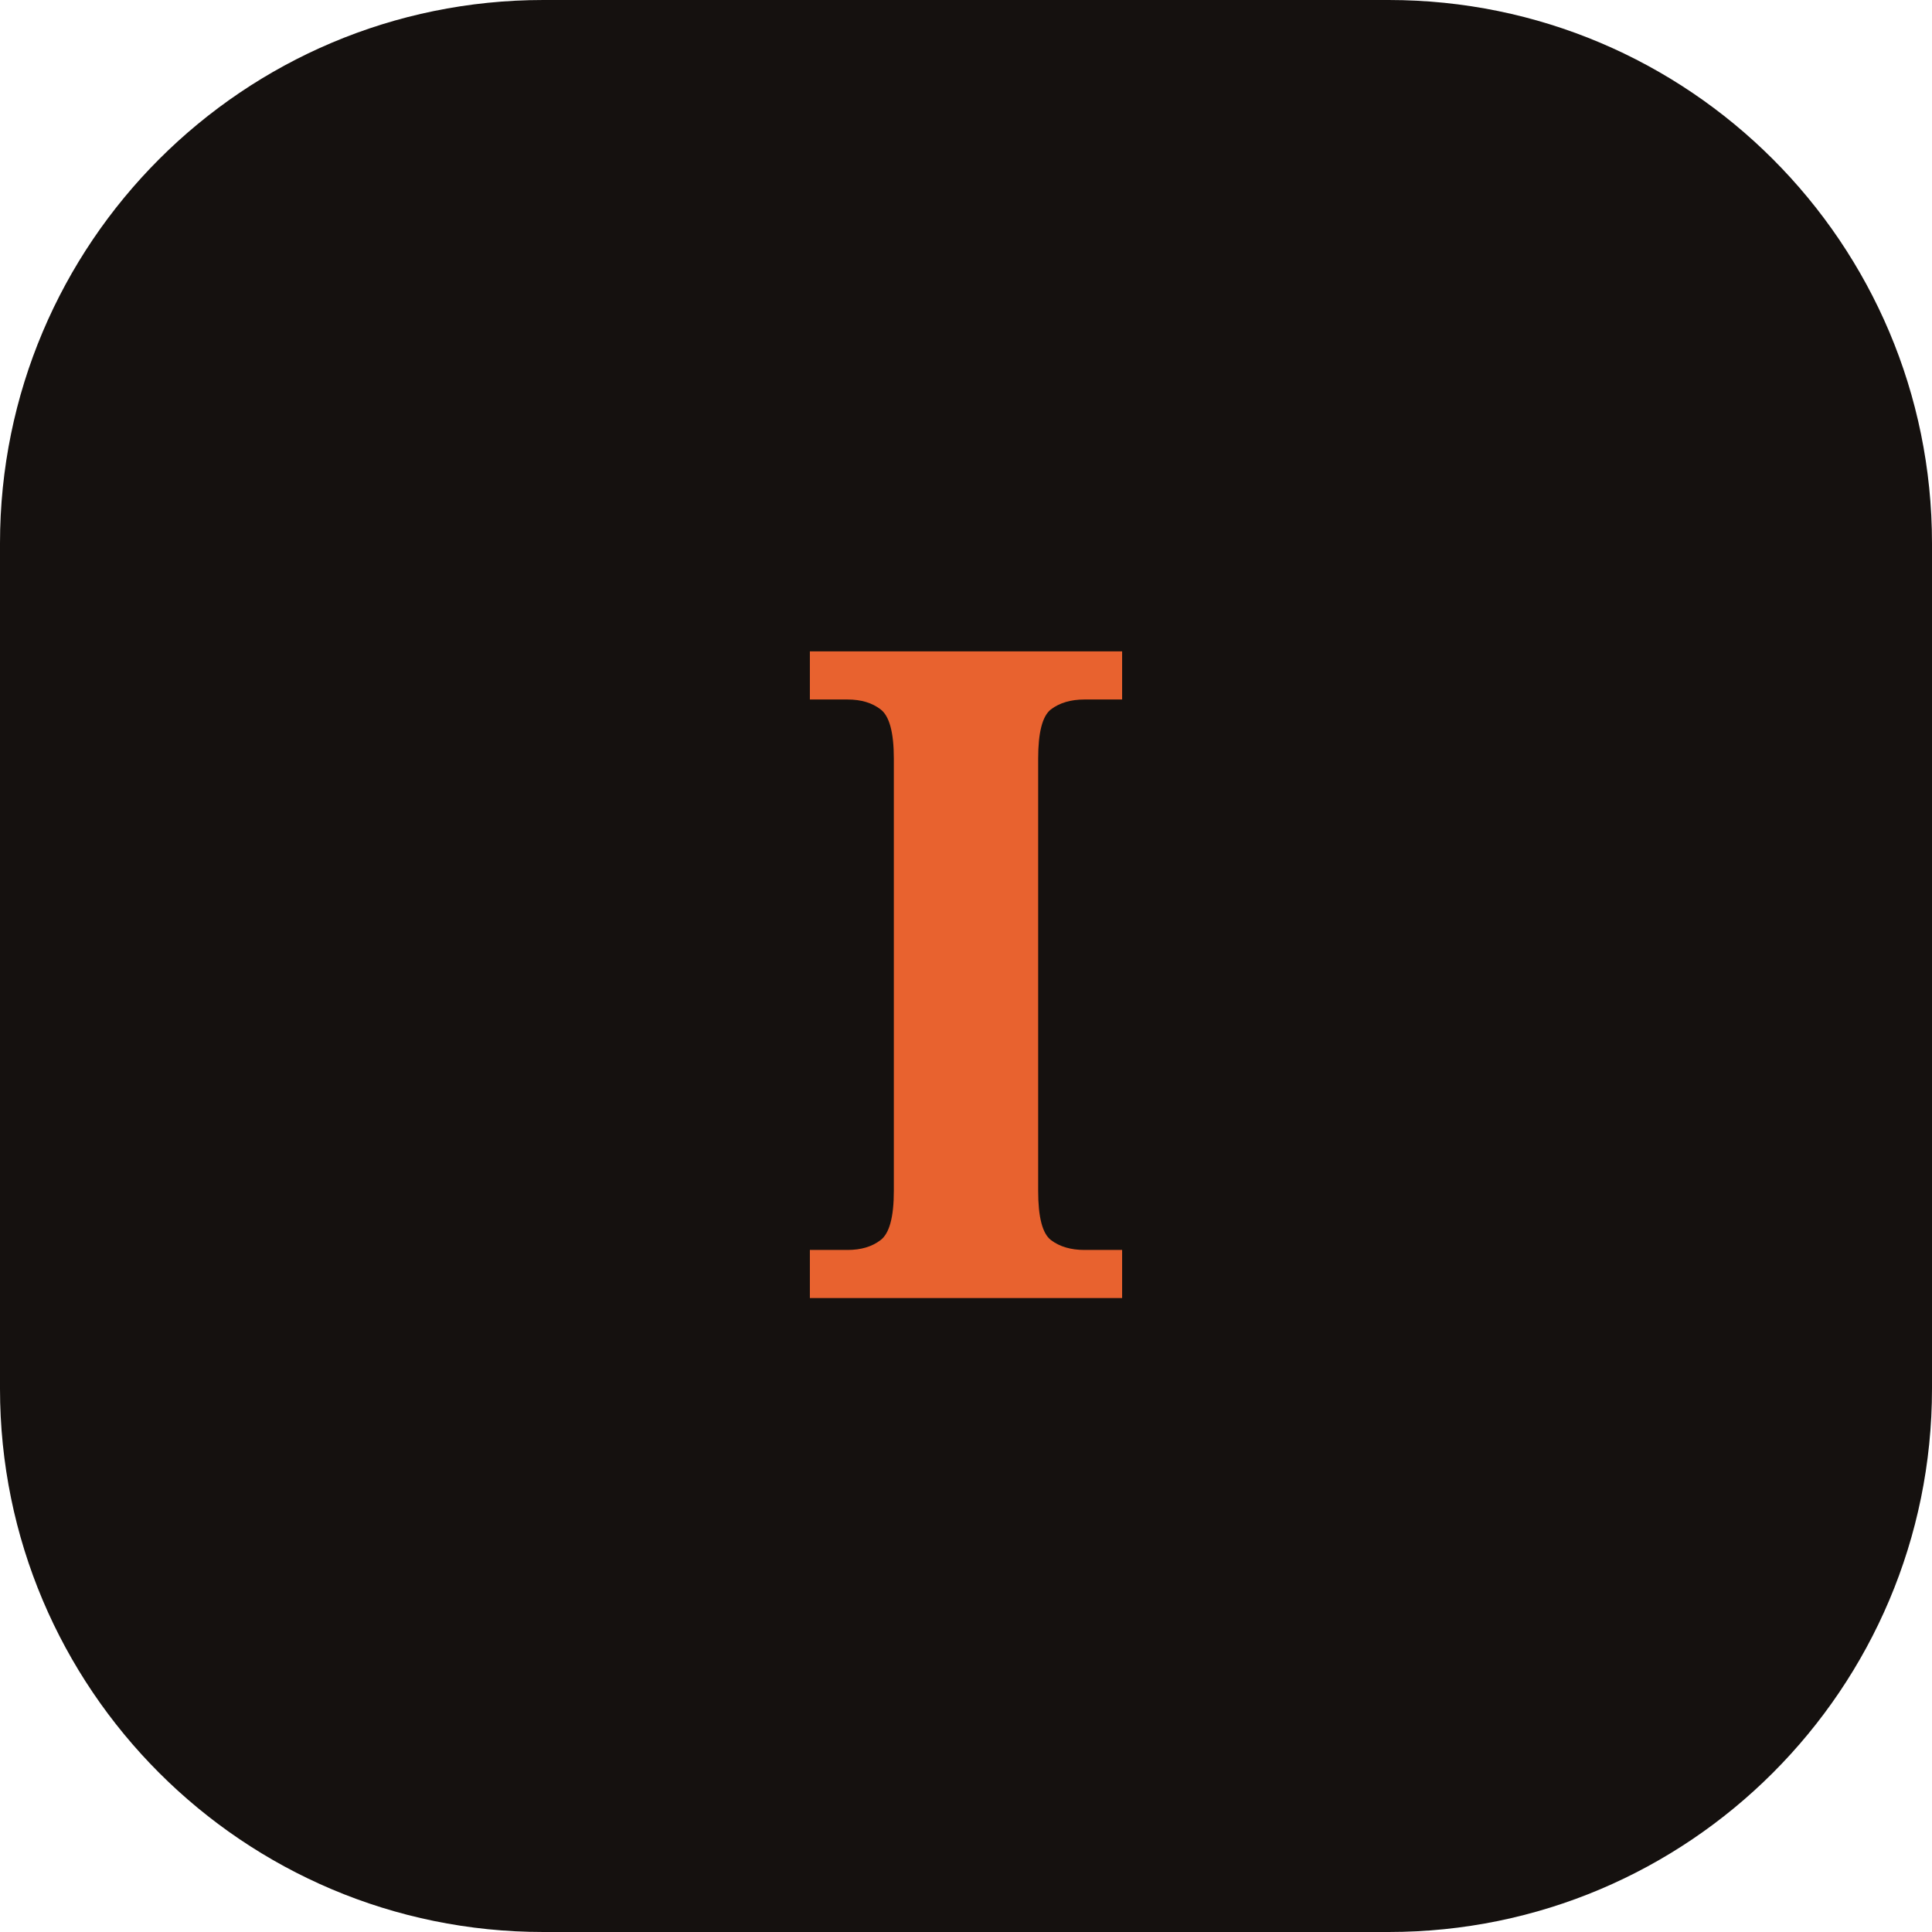
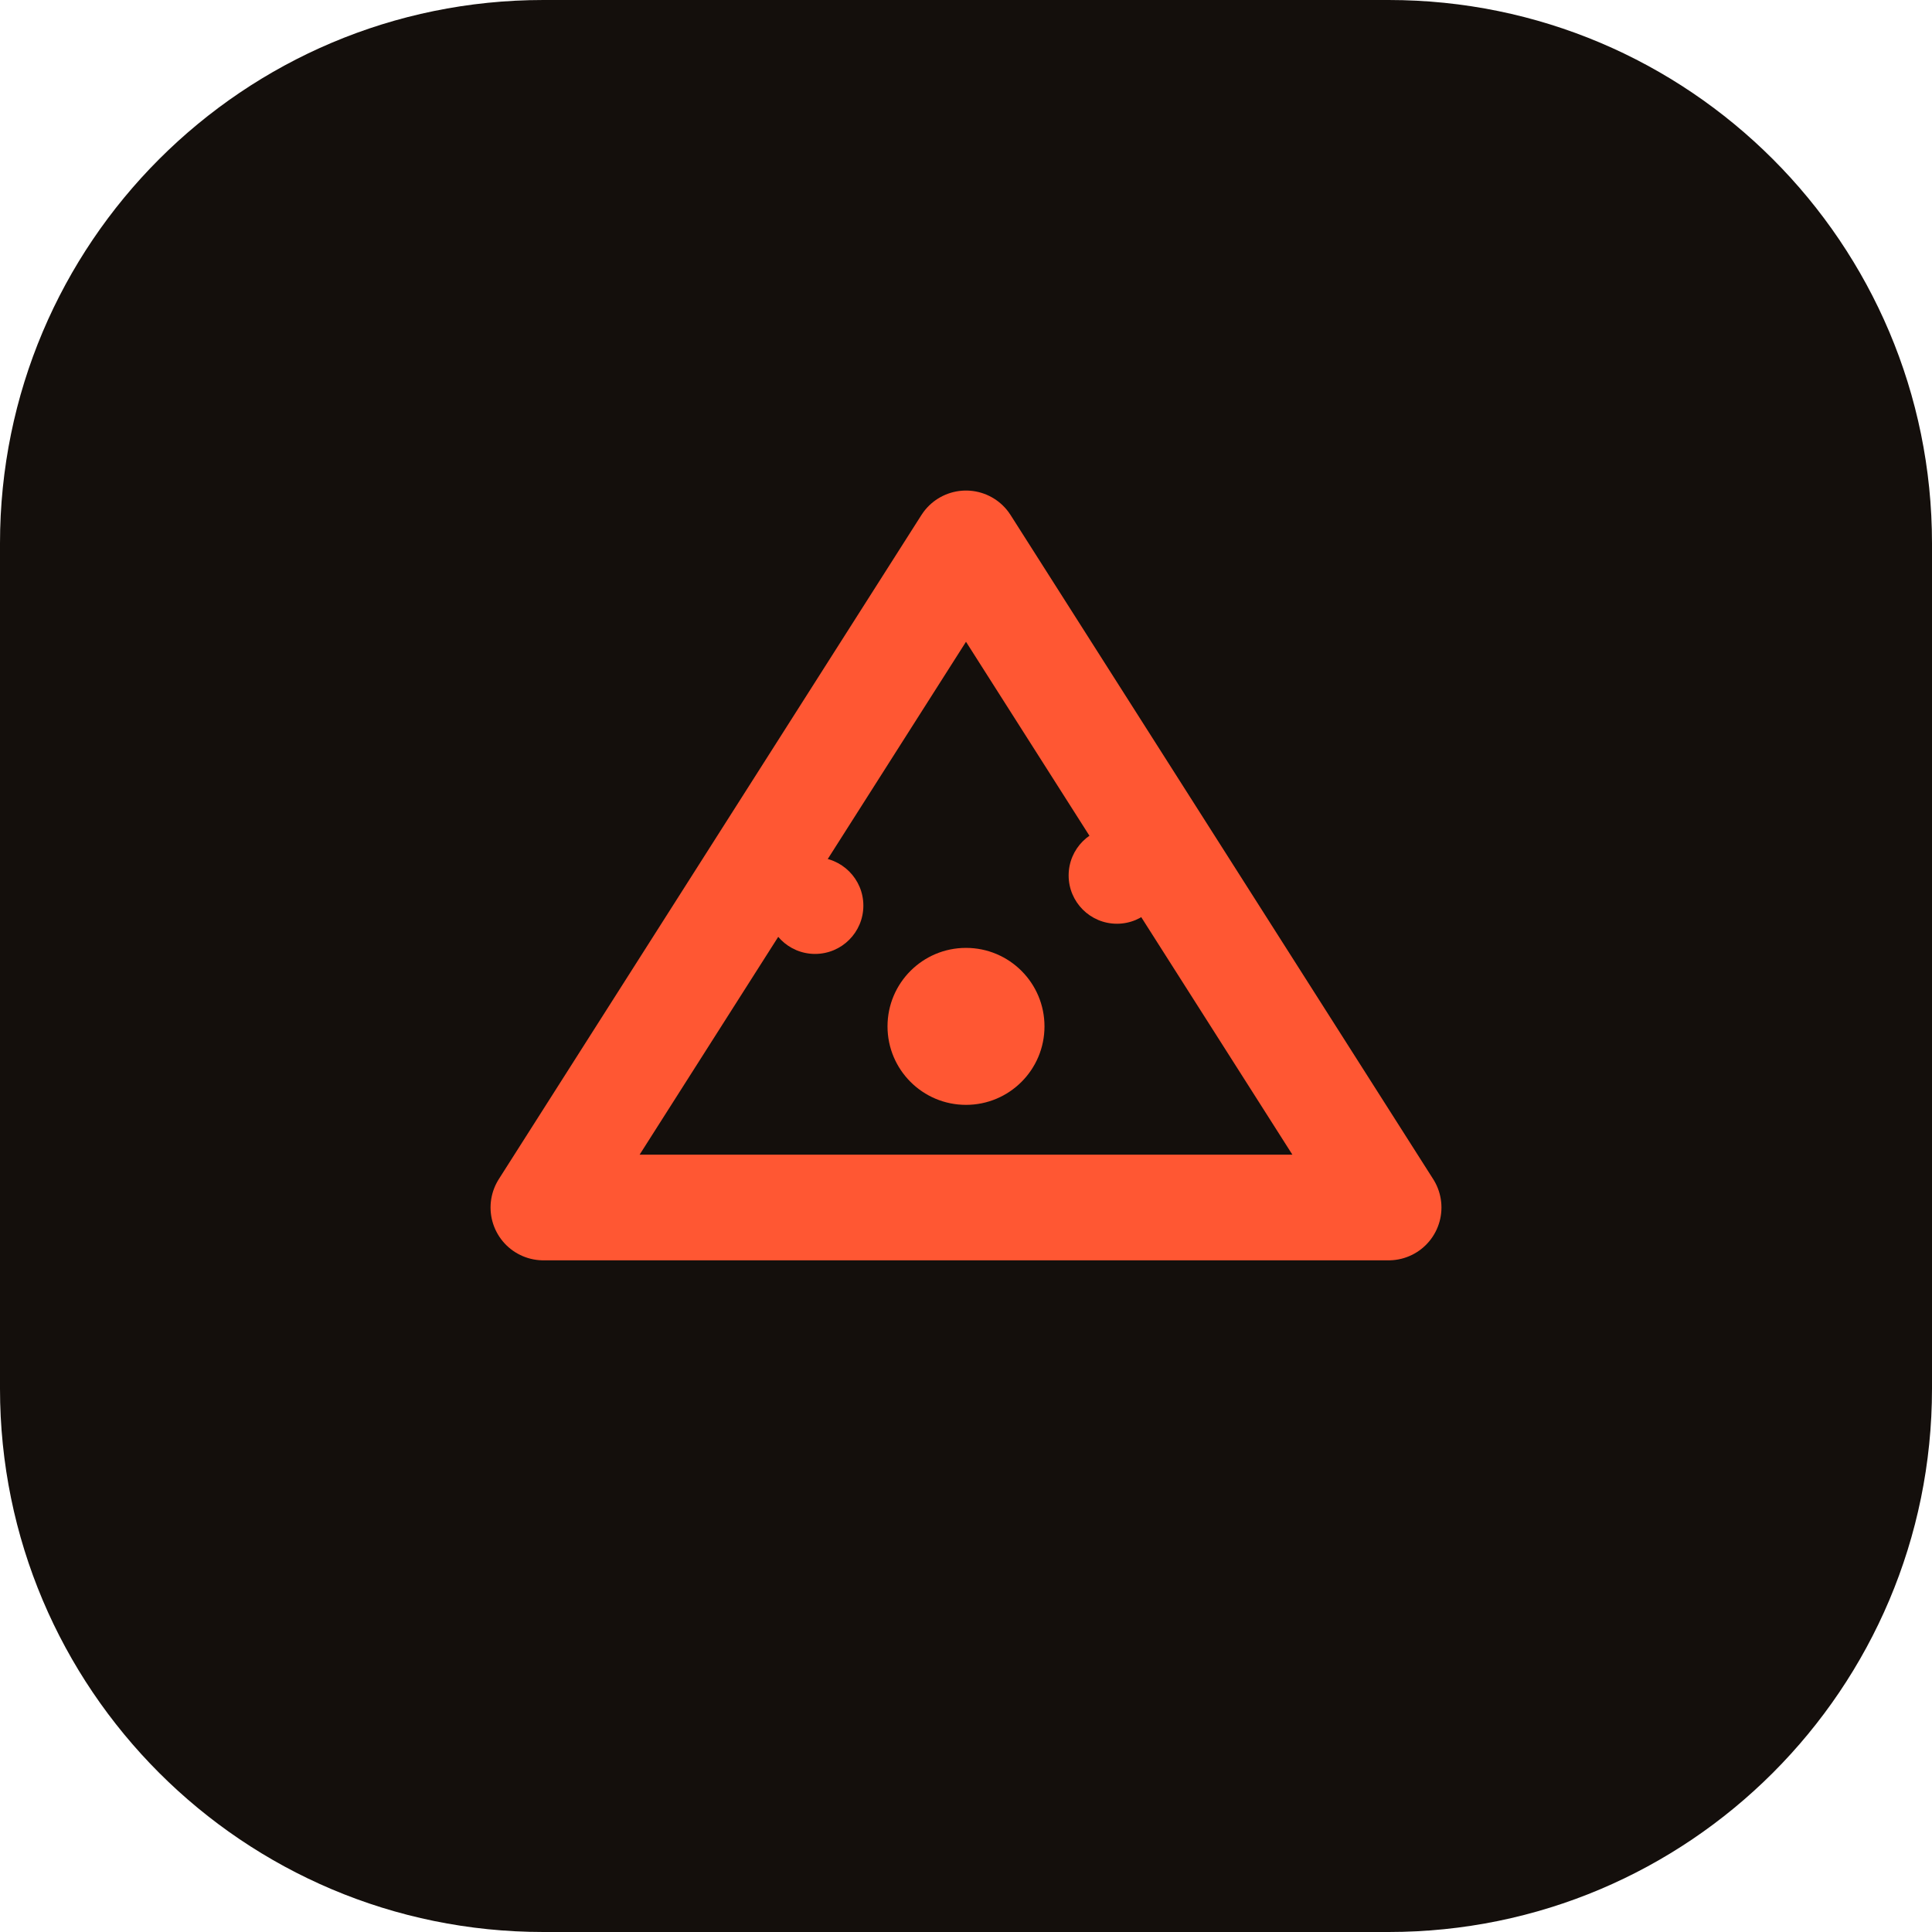
<svg xmlns="http://www.w3.org/2000/svg" viewBox="0 0 64 64">
-   <rect width="64" height="64" rx="18" fill="#15110f" />
-   <text x="32" y="43" font-family="Georgia, 'Playfair Display', serif" font-size="30" font-weight="700" fill="#e8622f" text-anchor="middle">I</text>
+   <rect width="64" height="64" rx="18" fill="#140f0c" />
+   <path d="M18 40 L32 18 L46 40 Z" fill="none" stroke="#ff5733" stroke-width="3.5" stroke-linejoin="round" />
+   <circle cx="32" cy="34" r="2.6" fill="#ff5733" />
+   <circle cx="27" cy="30" r="1.6" fill="#ff5733" />
+   <circle cx="37" cy="29" r="1.6" fill="#ff5733" />
</svg>
